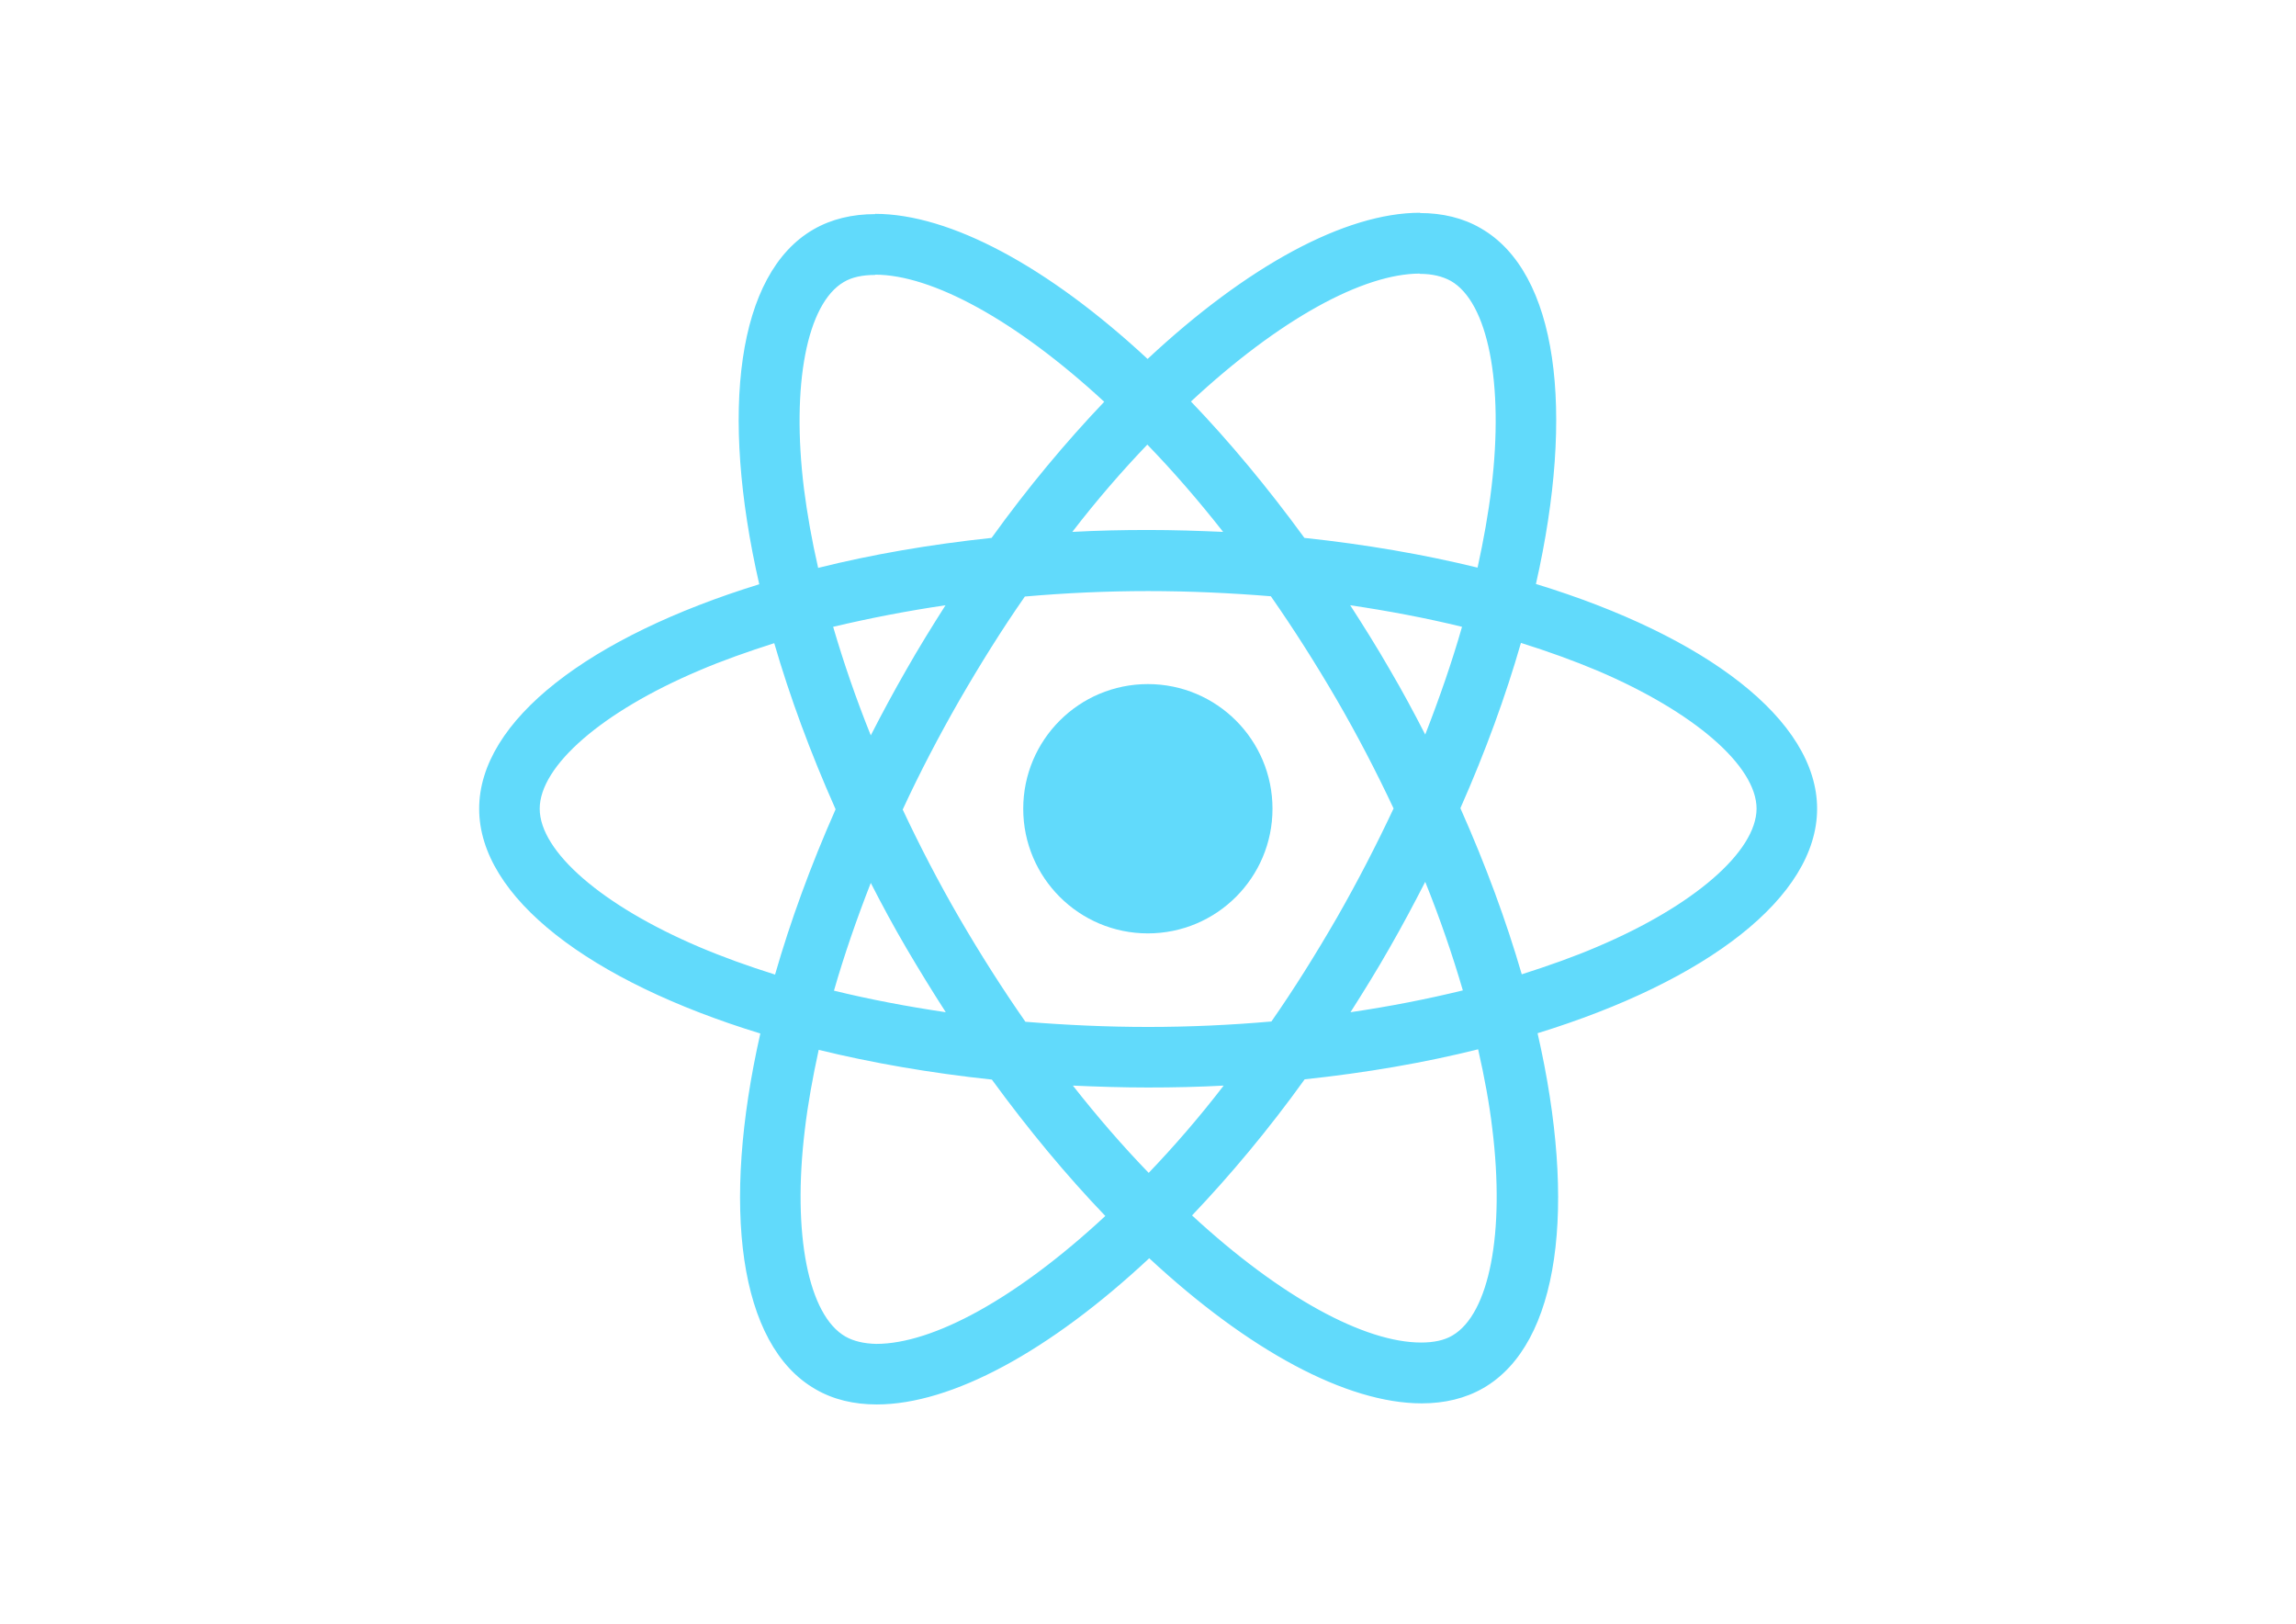
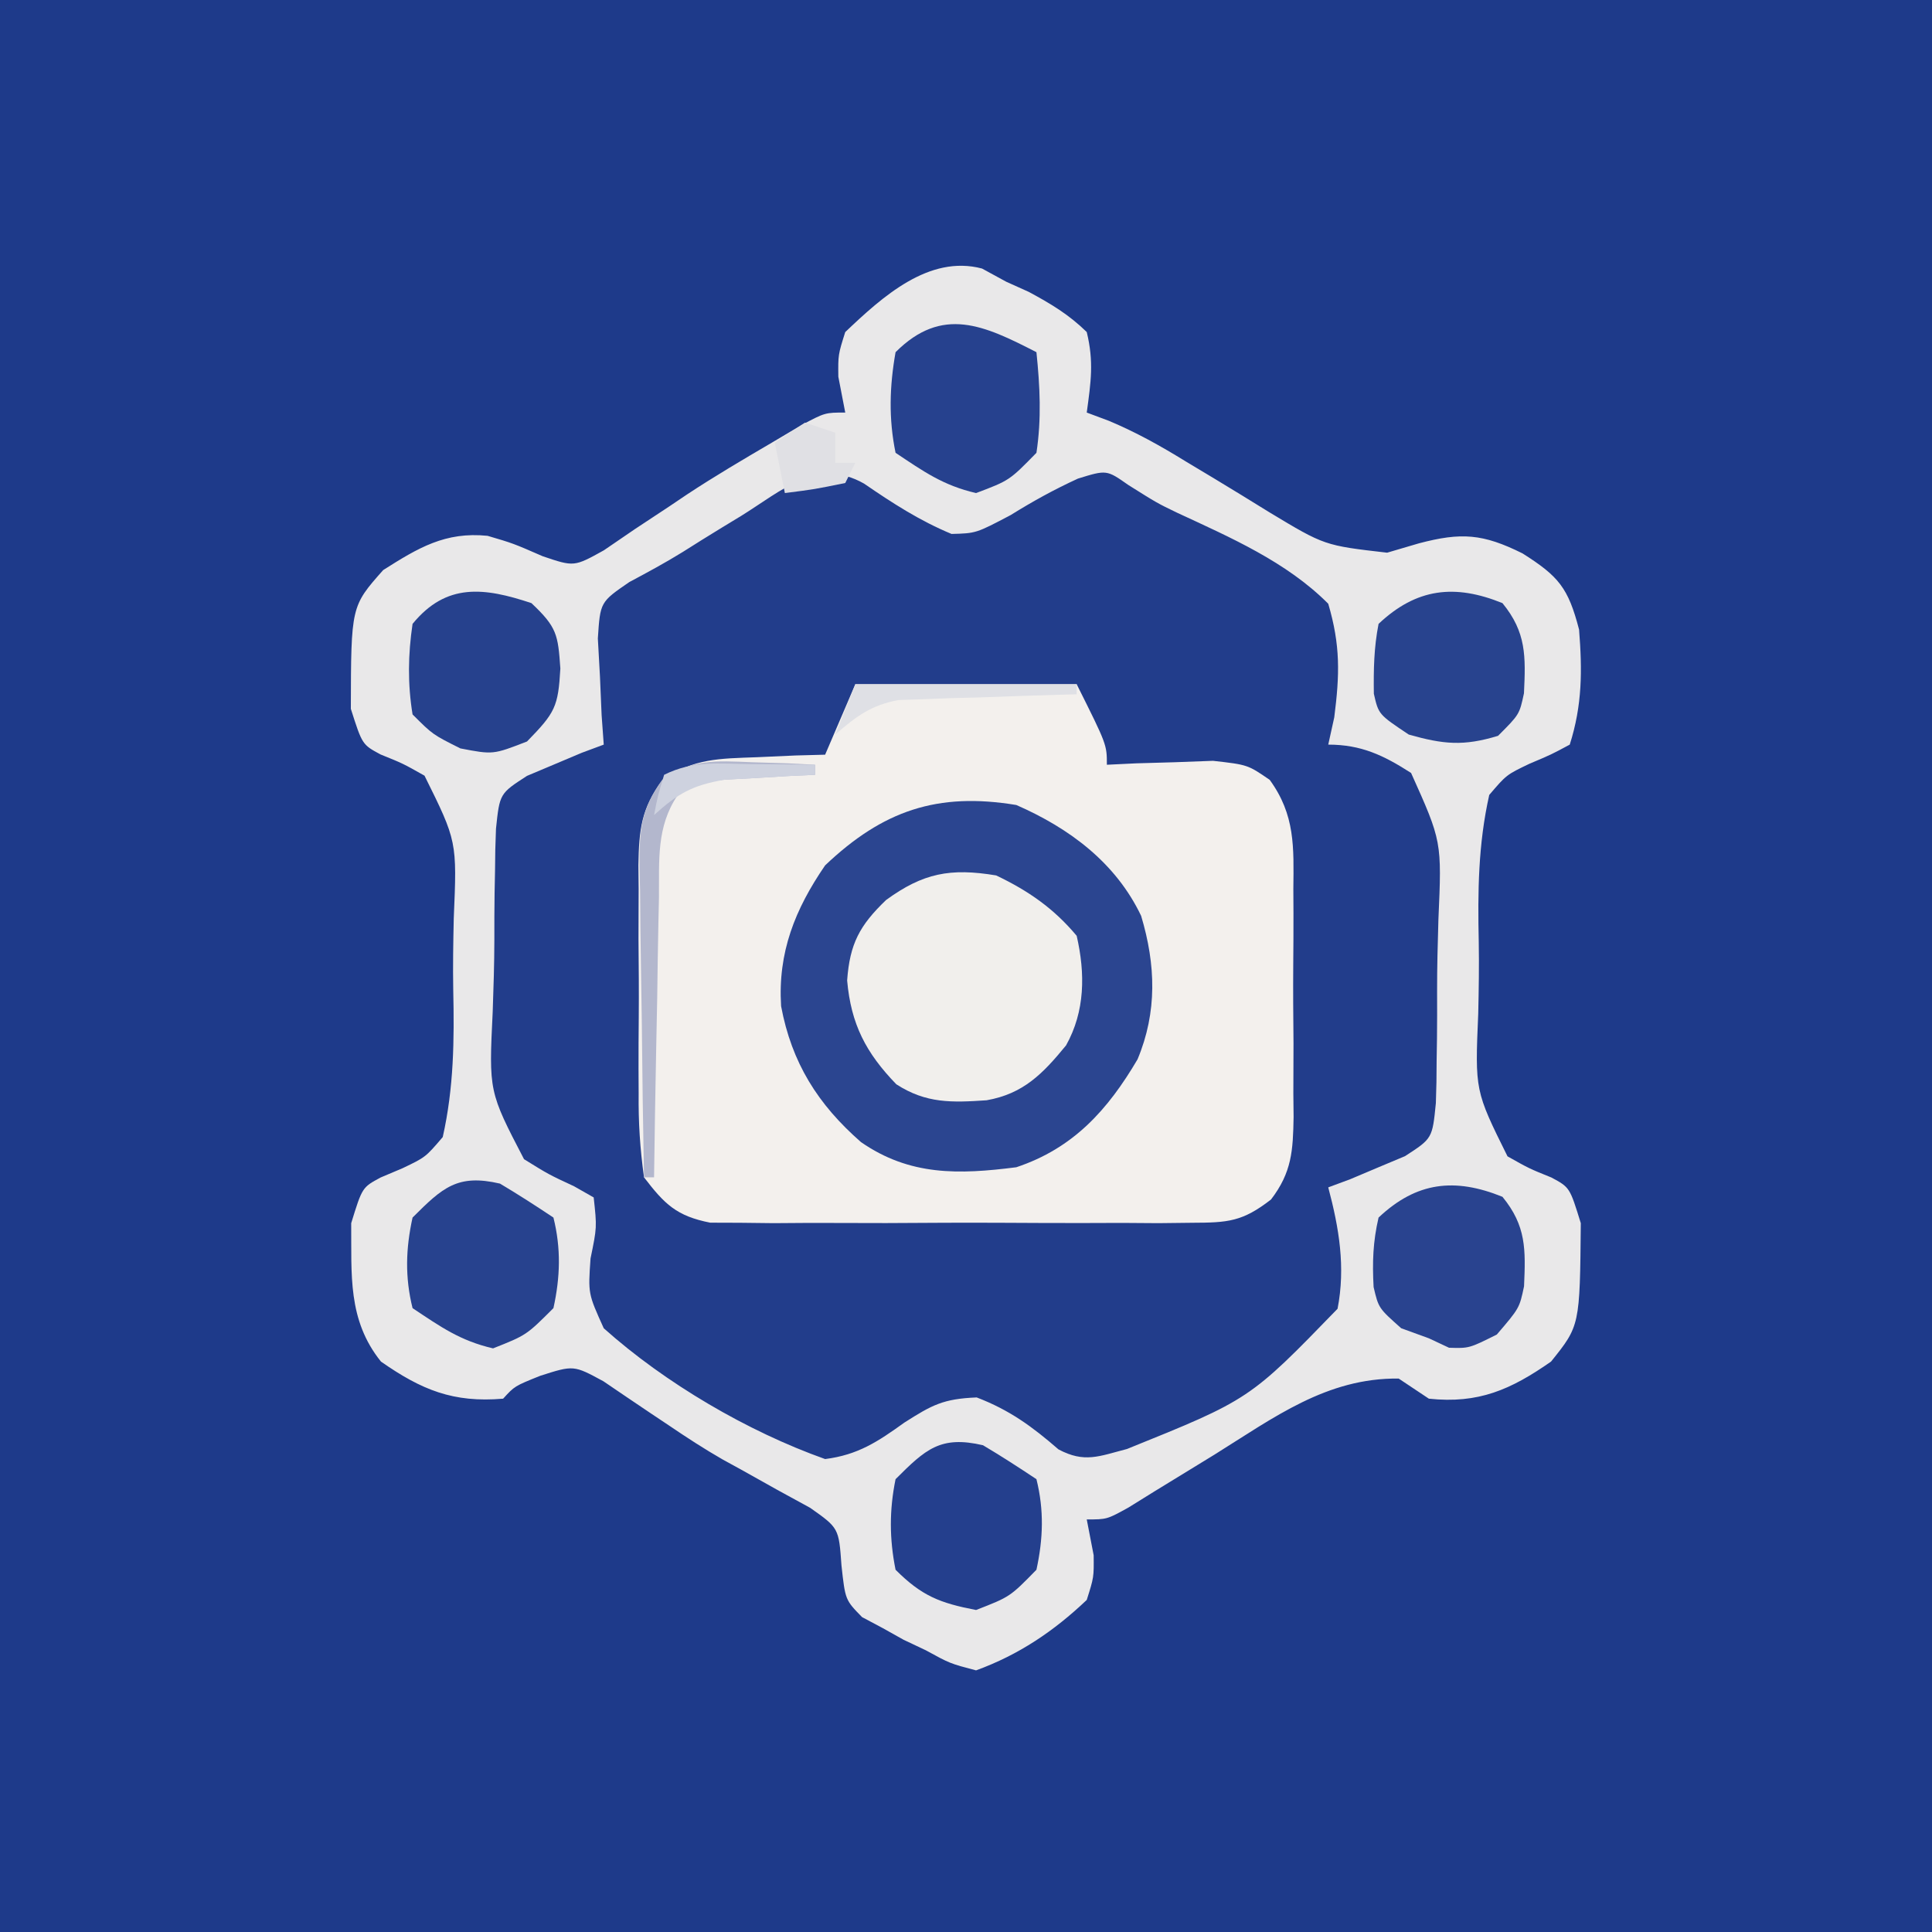
- <svg xmlns="http://www.w3.org/2000/svg" viewBox="0 0 841.9 595.3">
-   <g fill="#61DAFB">
-     <path d="M666.3 296.5c0-32.5-40.7-63.3-103.1-82.4 14.4-63.6 8-114.2-20.2-130.4-6.5-3.8-14.1-5.6-22.4-5.6v22.3c4.6 0 8.3.9 11.4 2.6 13.6 7.8 19.5 37.5 14.9 75.7-1.1 9.4-2.9 19.3-5.1 29.4-19.6-4.8-41-8.5-63.5-10.9-13.5-18.5-27.5-35.3-41.6-50 32.6-30.3 63.2-46.9 84-46.9V78c-27.5 0-63.5 19.6-99.9 53.6-36.4-33.8-72.4-53.2-99.9-53.2v22.3c20.7 0 51.4 16.5 84 46.6-14 14.7-28 31.4-41.3 49.9-22.6 2.4-44 6.1-63.6 11-2.3-10-4-19.7-5.2-29-4.7-38.2 1.1-67.9 14.6-75.8 3-1.8 6.9-2.6 11.5-2.6V78.5c-8.4 0-16 1.8-22.6 5.6-28.1 16.2-34.4 66.7-19.9 130.1-62.2 19.2-102.7 49.9-102.7 82.3 0 32.5 40.7 63.3 103.1 82.4-14.4 63.6-8 114.2 20.2 130.4 6.5 3.8 14.1 5.6 22.5 5.6 27.5 0 63.5-19.6 99.9-53.6 36.4 33.8 72.4 53.2 99.9 53.2 8.4 0 16-1.8 22.6-5.6 28.1-16.2 34.4-66.7 19.9-130.1 62-19.1 102.5-49.9 102.5-82.3zm-130.2-66.7c-3.7 12.9-8.3 26.2-13.5 39.5-4.1-8-8.4-16-13.1-24-4.6-8-9.5-15.8-14.4-23.4 14.2 2.1 27.9 4.7 41 7.9zm-45.8 106.5c-7.8 13.5-15.8 26.3-24.1 38.2-14.9 1.3-30 2-45.2 2-15.1 0-30.2-.7-45-1.9-8.3-11.9-16.4-24.6-24.2-38-7.6-13.1-14.5-26.4-20.8-39.8 6.2-13.4 13.2-26.8 20.7-39.9 7.8-13.5 15.8-26.3 24.1-38.2 14.9-1.3 30-2 45.2-2 15.1 0 30.2.7 45 1.9 8.3 11.9 16.4 24.6 24.2 38 7.6 13.1 14.5 26.4 20.8 39.8-6.3 13.4-13.2 26.8-20.7 39.9zm32.3-13c5.4 13.4 10 26.8 13.8 39.8-13.1 3.2-26.9 5.9-41.2 8 4.9-7.7 9.8-15.6 14.4-23.7 4.6-8 8.9-16.1 13-24.1zM421.2 430c-9.3-9.6-18.6-20.3-27.8-32 9 .4 18.2.7 27.5.7 9.4 0 18.7-.2 27.8-.7-9 11.7-18.3 22.4-27.5 32zm-74.4-58.9c-14.2-2.1-27.9-4.7-41-7.9 3.7-12.9 8.3-26.2 13.5-39.5 4.1 8 8.4 16 13.1 24 4.7 8 9.5 15.8 14.4 23.4zM420.7 163c9.3 9.6 18.6 20.3 27.8 32-9-.4-18.2-.7-27.5-.7-9.4 0-18.7.2-27.8.7 9-11.7 18.3-22.4 27.5-32zm-74 58.9c-4.9 7.7-9.8 15.6-14.4 23.7-4.6 8-8.9 16-13 24-5.4-13.4-10-26.8-13.8-39.8 13.1-3.1 26.9-5.8 41.2-7.9zm-90.5 125.2c-35.4-15.1-58.3-34.9-58.3-50.6 0-15.7 22.9-35.6 58.3-50.6 8.6-3.7 18-7 27.7-10.1 5.7 19.6 13.2 40 22.5 60.9-9.2 20.8-16.6 41.1-22.2 60.6-9.9-3.1-19.3-6.5-28-10.2zM310 490c-13.6-7.8-19.5-37.5-14.9-75.7 1.1-9.4 2.9-19.3 5.1-29.4 19.6 4.8 41 8.5 63.5 10.9 13.5 18.5 27.5 35.3 41.6 50-32.6 30.3-63.2 46.9-84 46.9-4.5-.1-8.3-1-11.3-2.7zm237.2-76.2c4.7 38.2-1.1 67.9-14.6 75.8-3 1.8-6.9 2.6-11.5 2.6-20.7 0-51.4-16.5-84-46.6 14-14.7 28-31.4 41.3-49.9 22.6-2.4 44-6.1 63.6-11 2.3 10.1 4.1 19.8 5.2 29.1zm38.5-66.7c-8.6 3.7-18 7-27.7 10.1-5.7-19.6-13.2-40-22.5-60.9 9.2-20.8 16.6-41.1 22.2-60.6 9.9 3.1 19.3 6.5 28.1 10.2 35.4 15.1 58.3 34.9 58.3 50.6-.1 15.7-23 35.6-58.4 50.6zM320.8 78.4z" />
-     <circle cx="420.9" cy="296.5" r="45.7" />
-     <path d="M520.5 78.1z" />
-   </g>
+ <svg xmlns="http://www.w3.org/2000/svg" version="1.1" width="192" height="192">
+   <path d="M0 0 C63.36 0 126.72 0 192 0 C192 63.36 192 126.72 192 192 C128.64 192 65.28 192 0 192 C0 128.64 0 65.28 0 0 Z " fill="#1E3A8A" transform="translate(0,0)" />
+   <path d="M0 0 C0.794 0.433 1.588 0.866 2.406 1.312 C3.145 1.645 3.884 1.978 4.645 2.32 C6.839 3.502 8.622 4.563 10.406 6.312 C11.124 9.264 10.823 11.24 10.406 14.312 C11.132 14.584 11.857 14.855 12.604 15.134 C15.338 16.284 17.72 17.613 20.242 19.168 C21.142 19.707 22.042 20.247 22.969 20.803 C24.843 21.934 26.711 23.077 28.57 24.232 C34.034 27.523 34.034 27.523 40.258 28.238 C41.297 27.933 42.336 27.627 43.406 27.312 C47.625 26.199 49.767 26.346 53.719 28.312 C57.302 30.585 58.253 31.721 59.332 35.879 C59.654 39.939 59.657 43.383 58.406 47.312 C56.581 48.292 56.581 48.292 54.398 49.215 C52.116 50.308 52.116 50.308 50.406 52.312 C49.304 57.216 49.255 61.933 49.363 66.941 C49.406 69.309 49.364 71.664 49.312 74.031 C48.985 81.707 48.985 81.707 52.22 88.227 C54.368 89.437 54.368 89.437 56.585 90.333 C58.406 91.312 58.406 91.312 59.504 94.871 C59.412 105.062 59.412 105.062 56.547 108.625 C52.552 111.414 49.336 112.837 44.406 112.312 C42.921 111.323 42.921 111.323 41.406 110.312 C34.253 110.228 28.993 114.199 23.094 117.875 C21.121 119.088 19.146 120.298 17.168 121.504 C16.301 122.042 15.435 122.58 14.542 123.135 C12.406 124.312 12.406 124.312 10.406 124.312 C10.633 125.488 10.86 126.664 11.094 127.875 C11.117 130.059 11.117 130.059 10.406 132.312 C7.136 135.419 3.65 137.766 -0.594 139.312 C-3.191 138.629 -3.191 138.629 -5.594 137.312 C-6.684 136.796 -6.684 136.796 -7.797 136.27 C-8.472 135.892 -9.148 135.514 -9.844 135.125 C-10.872 134.578 -10.872 134.578 -11.922 134.02 C-13.594 132.312 -13.594 132.312 -13.969 128.883 C-14.232 125.168 -14.232 125.168 -17.078 123.16 C-18.156 122.571 -19.233 121.982 -20.344 121.375 C-21.528 120.714 -22.712 120.051 -23.895 119.387 C-24.505 119.052 -25.116 118.717 -25.745 118.373 C-27.602 117.308 -29.366 116.16 -31.137 114.957 C-31.706 114.577 -32.276 114.198 -32.862 113.806 C-34.453 112.74 -36.037 111.663 -37.621 110.586 C-40.587 108.974 -40.587 108.974 -43.91 110.039 C-46.457 111.063 -46.457 111.063 -47.594 112.312 C-52.562 112.733 -55.7 111.441 -59.734 108.625 C-63.072 104.474 -62.645 99.957 -62.691 94.871 C-61.594 91.312 -61.594 91.312 -59.773 90.333 C-58.692 89.876 -58.692 89.876 -57.59 89.41 C-55.306 88.318 -55.306 88.318 -53.594 86.312 C-52.491 81.41 -52.442 76.692 -52.551 71.684 C-52.594 69.316 -52.551 66.961 -52.5 64.594 C-52.173 56.919 -52.173 56.919 -55.406 50.398 C-57.552 49.187 -57.552 49.187 -59.769 48.292 C-61.594 47.312 -61.594 47.312 -62.727 43.754 C-62.706 33.567 -62.706 33.567 -59.512 29.965 C-56.027 27.755 -53.342 26.135 -49.137 26.562 C-46.594 27.312 -46.594 27.312 -43.664 28.59 C-40.544 29.647 -40.544 29.647 -37.586 28.004 C-36.557 27.301 -35.529 26.599 -34.469 25.875 C-33.336 25.125 -32.201 24.376 -31.066 23.629 C-30.208 23.051 -30.208 23.051 -29.333 22.461 C-26.58 20.643 -23.752 18.98 -20.906 17.312 C-19.933 16.735 -18.96 16.157 -17.957 15.562 C-15.594 14.312 -15.594 14.312 -13.594 14.312 C-13.821 13.137 -14.047 11.961 -14.281 10.75 C-14.305 8.566 -14.305 8.566 -13.594 6.312 C-9.908 2.81 -5.277 -1.399 0 0 Z " fill="#223D8B" transform="translate(97.59375,26.6875)" />
+   <path d="M0 0 C0.794 0.433 1.588 0.866 2.406 1.312 C3.145 1.645 3.884 1.978 4.645 2.32 C6.839 3.502 8.622 4.563 10.406 6.312 C11.124 9.264 10.823 11.24 10.406 14.312 C11.132 14.584 11.857 14.855 12.604 15.134 C15.338 16.284 17.72 17.613 20.242 19.168 C21.142 19.707 22.042 20.247 22.969 20.803 C24.843 21.934 26.711 23.077 28.57 24.232 C34.034 27.523 34.034 27.523 40.258 28.238 C41.297 27.933 42.336 27.627 43.406 27.312 C47.625 26.199 49.767 26.346 53.719 28.312 C57.302 30.585 58.253 31.721 59.332 35.879 C59.654 39.939 59.657 43.383 58.406 47.312 C56.581 48.292 56.581 48.292 54.398 49.215 C52.116 50.308 52.116 50.308 50.406 52.312 C49.304 57.216 49.255 61.933 49.363 66.941 C49.406 69.309 49.364 71.664 49.312 74.031 C48.985 81.707 48.985 81.707 52.22 88.227 C54.368 89.437 54.368 89.437 56.585 90.333 C58.406 91.312 58.406 91.312 59.504 94.871 C59.412 105.062 59.412 105.062 56.547 108.625 C52.552 111.414 49.336 112.837 44.406 112.312 C42.921 111.323 42.921 111.323 41.406 110.312 C34.253 110.228 28.993 114.199 23.094 117.875 C21.121 119.088 19.146 120.298 17.168 121.504 C16.301 122.042 15.435 122.58 14.542 123.135 C12.406 124.312 12.406 124.312 10.406 124.312 C10.633 125.488 10.86 126.664 11.094 127.875 C11.117 130.059 11.117 130.059 10.406 132.312 C7.136 135.419 3.65 137.766 -0.594 139.312 C-3.191 138.629 -3.191 138.629 -5.594 137.312 C-6.684 136.796 -6.684 136.796 -7.797 136.27 C-8.472 135.892 -9.148 135.514 -9.844 135.125 C-10.872 134.578 -10.872 134.578 -11.922 134.02 C-13.594 132.312 -13.594 132.312 -13.969 128.883 C-14.232 125.168 -14.232 125.168 -17.078 123.16 C-18.156 122.571 -19.233 121.982 -20.344 121.375 C-21.528 120.714 -22.712 120.051 -23.895 119.387 C-24.505 119.052 -25.116 118.717 -25.745 118.373 C-27.602 117.308 -29.366 116.16 -31.137 114.957 C-31.706 114.577 -32.276 114.198 -32.862 113.806 C-34.453 112.74 -36.037 111.663 -37.621 110.586 C-40.587 108.974 -40.587 108.974 -43.91 110.039 C-46.457 111.063 -46.457 111.063 -47.594 112.312 C-52.562 112.733 -55.7 111.441 -59.734 108.625 C-63.072 104.474 -62.645 99.957 -62.691 94.871 C-61.594 91.312 -61.594 91.312 -59.773 90.333 C-58.692 89.876 -58.692 89.876 -57.59 89.41 C-55.306 88.318 -55.306 88.318 -53.594 86.312 C-52.491 81.41 -52.442 76.692 -52.551 71.684 C-52.594 69.316 -52.551 66.961 -52.5 64.594 C-52.173 56.919 -52.173 56.919 -55.406 50.398 C-57.552 49.187 -57.552 49.187 -59.769 48.292 C-61.594 47.312 -61.594 47.312 -62.727 43.754 C-62.706 33.567 -62.706 33.567 -59.512 29.965 C-56.027 27.755 -53.342 26.135 -49.137 26.562 C-46.594 27.312 -46.594 27.312 -43.664 28.59 C-40.544 29.647 -40.544 29.647 -37.586 28.004 C-36.557 27.301 -35.529 26.599 -34.469 25.875 C-33.336 25.125 -32.201 24.376 -31.066 23.629 C-30.208 23.051 -30.208 23.051 -29.333 22.461 C-26.58 20.643 -23.752 18.98 -20.906 17.312 C-19.933 16.735 -18.96 16.157 -17.957 15.562 C-15.594 14.312 -15.594 14.312 -13.594 14.312 C-13.821 13.137 -14.047 11.961 -14.281 10.75 C-14.305 8.566 -14.305 8.566 -13.594 6.312 C-9.908 2.81 -5.277 -1.399 0 0 Z M-23.906 24.562 C-24.558 24.958 -25.209 25.354 -25.881 25.762 C-27.175 26.552 -28.462 27.354 -29.742 28.167 C-31.469 29.235 -33.259 30.201 -35.051 31.156 C-37.946 33.142 -37.946 33.142 -38.18 36.766 C-38.11 38.019 -38.04 39.272 -37.969 40.562 C-37.915 41.826 -37.86 43.089 -37.805 44.391 C-37.735 45.355 -37.665 46.319 -37.594 47.312 C-38.316 47.581 -39.038 47.849 -39.781 48.125 C-40.709 48.517 -41.638 48.909 -42.594 49.312 C-43.893 49.859 -43.893 49.859 -45.219 50.417 C-47.937 52.175 -47.937 52.175 -48.304 55.679 C-48.364 57.062 -48.394 58.447 -48.398 59.832 C-48.413 60.568 -48.427 61.304 -48.442 62.063 C-48.463 63.62 -48.47 65.178 -48.465 66.736 C-48.469 69.11 -48.546 71.473 -48.629 73.846 C-49.015 81.79 -49.015 81.79 -45.517 88.511 C-43.063 90.032 -43.063 90.032 -40.541 91.205 C-39.898 91.571 -39.256 91.936 -38.594 92.312 C-38.27 95.285 -38.27 95.285 -38.906 98.375 C-39.153 101.867 -39.153 101.867 -37.594 105.312 C-31.507 110.759 -23.295 115.575 -15.594 118.312 C-12.329 117.897 -10.366 116.59 -7.719 114.688 C-4.962 112.935 -3.869 112.324 -0.531 112.188 C2.731 113.437 4.975 115.075 7.598 117.352 C10.183 118.725 11.609 118.04 14.406 117.312 C26.591 112.392 26.591 112.392 35.332 103.375 C36.137 99.233 35.479 95.34 34.406 91.312 C35.489 90.91 35.489 90.91 36.594 90.5 C37.522 90.108 38.45 89.716 39.406 89.312 C40.273 88.949 41.141 88.585 42.034 88.21 C44.754 86.449 44.754 86.449 45.101 82.93 C45.154 81.54 45.177 80.149 45.176 78.758 C45.194 77.65 45.194 77.65 45.212 76.52 C45.228 74.958 45.232 73.396 45.223 71.834 C45.219 69.45 45.284 67.074 45.354 64.691 C45.696 56.93 45.696 56.93 42.638 50.128 C39.9 48.369 37.682 47.312 34.406 47.312 C34.603 46.418 34.801 45.523 35.004 44.602 C35.546 40.333 35.628 37.464 34.406 33.312 C30.261 29.146 24.674 26.721 19.401 24.274 C17.406 23.312 17.406 23.312 14.535 21.508 C12.38 19.995 12.38 19.995 9.531 20.875 C7.133 21.978 5.07 23.119 2.844 24.5 C-0.594 26.312 -0.594 26.312 -3.031 26.375 C-6.197 25.062 -8.906 23.308 -11.727 21.371 C-16.379 18.733 -19.936 22.101 -23.906 24.562 Z " fill="#E9E8E9" transform="translate(97.59375,26.6875)" />
+   <path d="M0 0 C7.26 0 14.52 0 22 0 C25 6 25 6 25 8 C25.964 7.954 26.928 7.907 27.922 7.859 C29.185 7.823 30.448 7.787 31.75 7.75 C33.003 7.704 34.256 7.657 35.547 7.609 C39 8 39 8 41.183 9.503 C43.721 12.99 43.575 16.19 43.531 20.344 C43.537 21.553 43.537 21.553 43.543 22.786 C43.546 24.488 43.538 26.189 43.521 27.89 C43.5 30.492 43.521 33.09 43.547 35.691 C43.544 37.346 43.539 39.001 43.531 40.656 C43.539 41.432 43.547 42.209 43.556 43.008 C43.498 46.359 43.382 48.501 41.313 51.204 C38.471 53.411 37.036 53.506 33.469 53.518 C32.361 53.53 31.253 53.543 30.111 53.556 C28.92 53.548 27.728 53.54 26.5 53.531 C24.658 53.537 24.658 53.537 22.779 53.543 C20.184 53.546 17.588 53.538 14.992 53.521 C11.015 53.5 7.04 53.521 3.062 53.547 C0.542 53.544 -1.979 53.539 -4.5 53.531 C-5.692 53.539 -6.883 53.547 -8.111 53.556 C-9.773 53.537 -9.773 53.537 -11.469 53.518 C-12.443 53.514 -13.417 53.511 -14.42 53.508 C-17.762 52.85 -18.95 51.679 -21 49 C-21.398 46.089 -21.562 43.565 -21.531 40.656 C-21.535 39.85 -21.539 39.044 -21.543 38.214 C-21.546 36.512 -21.538 34.811 -21.521 33.11 C-21.5 30.508 -21.521 27.91 -21.547 25.309 C-21.544 23.654 -21.539 21.999 -21.531 20.344 C-21.539 19.568 -21.547 18.791 -21.556 17.992 C-21.495 14.473 -21.287 12.392 -19.183 9.517 C-16.069 7.353 -13.503 7.389 -9.75 7.25 C-8.487 7.193 -7.223 7.137 -5.922 7.078 C-4.958 7.052 -3.993 7.027 -3 7 C-2.01 4.69 -1.02 2.38 0 0 Z " fill="#F3F0ED" transform="translate(85,68)" />
+   <path d="M0 0 C5.279 2.307 9.887 5.736 12.406 11.02 C13.86 15.869 14.018 20.567 12.047 25.277 C9.083 30.314 5.662 34.113 0 36 C-5.71 36.729 -10.58 36.869 -15.438 33.5 C-19.727 29.748 -22.324 25.617 -23.375 19.992 C-23.71 14.654 -21.999 10.368 -19 6 C-13.26 0.547 -7.831 -1.296 0 0 Z " fill="#2B4590" transform="translate(101,80)" />
+   <path d="M0 0 C3.201 1.528 5.726 3.279 8 6 C8.856 9.745 8.843 13.492 6.945 16.887 C4.63 19.716 2.692 21.702 -0.953 22.344 C-4.402 22.578 -6.959 22.673 -9.926 20.754 C-12.944 17.635 -14.43 14.781 -14.812 10.438 C-14.55 6.788 -13.571 4.963 -10.938 2.438 C-7.257 -0.239 -4.561 -0.76 0 0 Z " fill="#F1EFEC" transform="translate(99,87)" />
+   <path d="M0 0 C0.35 3.401 0.514 6.611 0 10 C-2.688 12.75 -2.688 12.75 -6 14 C-9.274 13.239 -11.191 11.873 -14 10 C-14.696 6.619 -14.601 3.393 -14 0 C-9.357 -4.643 -5.182 -2.662 0 0 Z " fill="#26418E" transform="translate(103,35)" />
+   <path d="M0 0 C1.803 1.072 3.567 2.211 5.312 3.375 C6.078 6.448 5.984 9.288 5.312 12.375 C2.688 15.062 2.688 15.062 -0.688 16.375 C-4.296 15.681 -6.09 14.972 -8.688 12.375 C-9.305 9.297 -9.314 6.451 -8.688 3.375 C-5.706 0.394 -4.227 -0.983 0 0 Z " fill="#243F8D" transform="translate(97.6875,143.625)" />
+   <path d="M0 0 C1.803 1.072 3.567 2.211 5.312 3.375 C6.078 6.447 5.99 9.29 5.312 12.375 C2.625 15.062 2.625 15.062 -0.688 16.375 C-3.961 15.614 -5.878 14.248 -8.688 12.375 C-9.453 9.303 -9.365 6.46 -8.688 3.375 C-5.706 0.394 -4.227 -0.983 0 0 Z " fill="#27428E" transform="translate(49.6875,117.625)" />
+   <path d="M0 0 C2.372 2.899 2.306 5.226 2.145 8.895 C1.688 11.062 1.688 11.062 -0.562 13.688 C-3.312 15.062 -3.312 15.062 -5.312 15 C-5.973 14.691 -6.633 14.381 -7.312 14.062 C-8.22 13.732 -9.127 13.402 -10.062 13.062 C-12.312 11.062 -12.312 11.062 -12.805 8.969 C-12.94 6.51 -12.871 4.462 -12.312 2.062 C-8.536 -1.498 -4.73 -1.918 0 0 Z " fill="#29438F" transform="translate(149.3125,118.9375)" />
+   <path d="M0 0 C2.538 2.393 2.642 3.125 2.875 6.5 C2.658 10.299 2.367 10.878 -0.438 13.75 C-3.812 15.062 -3.812 15.062 -7.062 14.438 C-9.812 13.062 -9.812 13.062 -11.812 11.062 C-12.308 8.024 -12.264 5.106 -11.812 2.062 C-8.454 -2.042 -4.693 -1.564 0 0 Z " fill="#26418D" transform="translate(52.8125,59.9375)" />
+   <path d="M0 0 C2.38 2.909 2.311 5.28 2.137 8.961 C1.688 11.062 1.688 11.062 -0.438 13.188 C-3.881 14.235 -5.866 14.037 -9.312 13.062 C-12.312 11.062 -12.312 11.062 -12.781 9.004 C-12.813 6.599 -12.775 4.425 -12.312 2.062 C-8.536 -1.498 -4.73 -1.918 0 0 Z " fill="#28438E" transform="translate(149.3125,59.9375)" />
+   <path d="M0 0 C1.17 0.036 2.341 0.072 3.547 0.109 C4.439 0.156 5.331 0.202 6.25 0.25 C6.25 0.58 6.25 0.91 6.25 1.25 C5.003 1.306 5.003 1.306 3.73 1.363 C2.644 1.429 1.557 1.495 0.438 1.562 C-1.181 1.65 -1.181 1.65 -2.832 1.738 C-5.649 2.046 -5.649 2.046 -7.4 3.271 C-9.532 6.397 -9.231 9.758 -9.262 13.418 C-9.28 14.213 -9.298 15.008 -9.316 15.826 C-9.37 18.363 -9.404 20.9 -9.438 23.438 C-9.471 25.158 -9.505 26.879 -9.541 28.6 C-9.626 32.816 -9.693 37.033 -9.75 41.25 C-10.08 41.25 -10.41 41.25 -10.75 41.25 C-10.849 36.054 -10.922 30.858 -10.97 25.662 C-10.99 23.894 -11.017 22.127 -11.052 20.36 C-11.1 17.818 -11.123 15.277 -11.141 12.734 C-11.161 11.946 -11.182 11.157 -11.203 10.344 C-11.205 6.769 -11.059 4.676 -8.928 1.744 C-5.874 -0.351 -3.661 -0.146 0 0 Z " fill="#B3B7CD" transform="translate(74.75,75.75)" />
+   <path d="M0 0 C0.99 0.33 1.98 0.66 3 1 C3 1.99 3 2.98 3 4 C3.66 4 4.32 4 5 4 C4.67 4.66 4.34 5.32 4 6 C0.938 6.625 0.938 6.625 -2 7 C-2.33 5.35 -2.66 3.7 -3 2 C-2.01 1.34 -1.02 0.68 0 0 Z " fill="#E0E0E4" transform="translate(80,42)" />
+   <path d="M0 0 C7.26 0 14.52 0 22 0 C22 0.33 22 0.66 22 1 C21.123 1.022 21.123 1.022 20.228 1.044 C17.568 1.119 14.909 1.215 12.25 1.312 C11.33 1.335 10.409 1.358 9.461 1.381 C8.571 1.416 7.682 1.452 6.766 1.488 C5.54 1.528 5.54 1.528 4.29 1.568 C1.54 2.087 0.098 3.191 -2 5 C-1.34 3.35 -0.68 1.7 0 0 Z " fill="#DFE0E5" transform="translate(85,68)" />
+   <path d="M0 0 C1.189 0.009 2.377 0.018 3.602 0.027 C4.517 0.039 5.432 0.051 6.375 0.062 C6.375 0.393 6.375 0.723 6.375 1.062 C5.145 1.119 5.145 1.119 3.891 1.176 C2.813 1.242 1.735 1.307 0.625 1.375 C-0.442 1.433 -1.51 1.491 -2.609 1.551 C-5.807 2.093 -7.251 2.913 -9.625 5.062 C-9.25 3.125 -9.25 3.125 -8.625 1.062 C-5.741 -0.38 -3.208 -0.031 0 0 Z " fill="#CED2DF" transform="translate(74.625,75.9375)" />
</svg>
